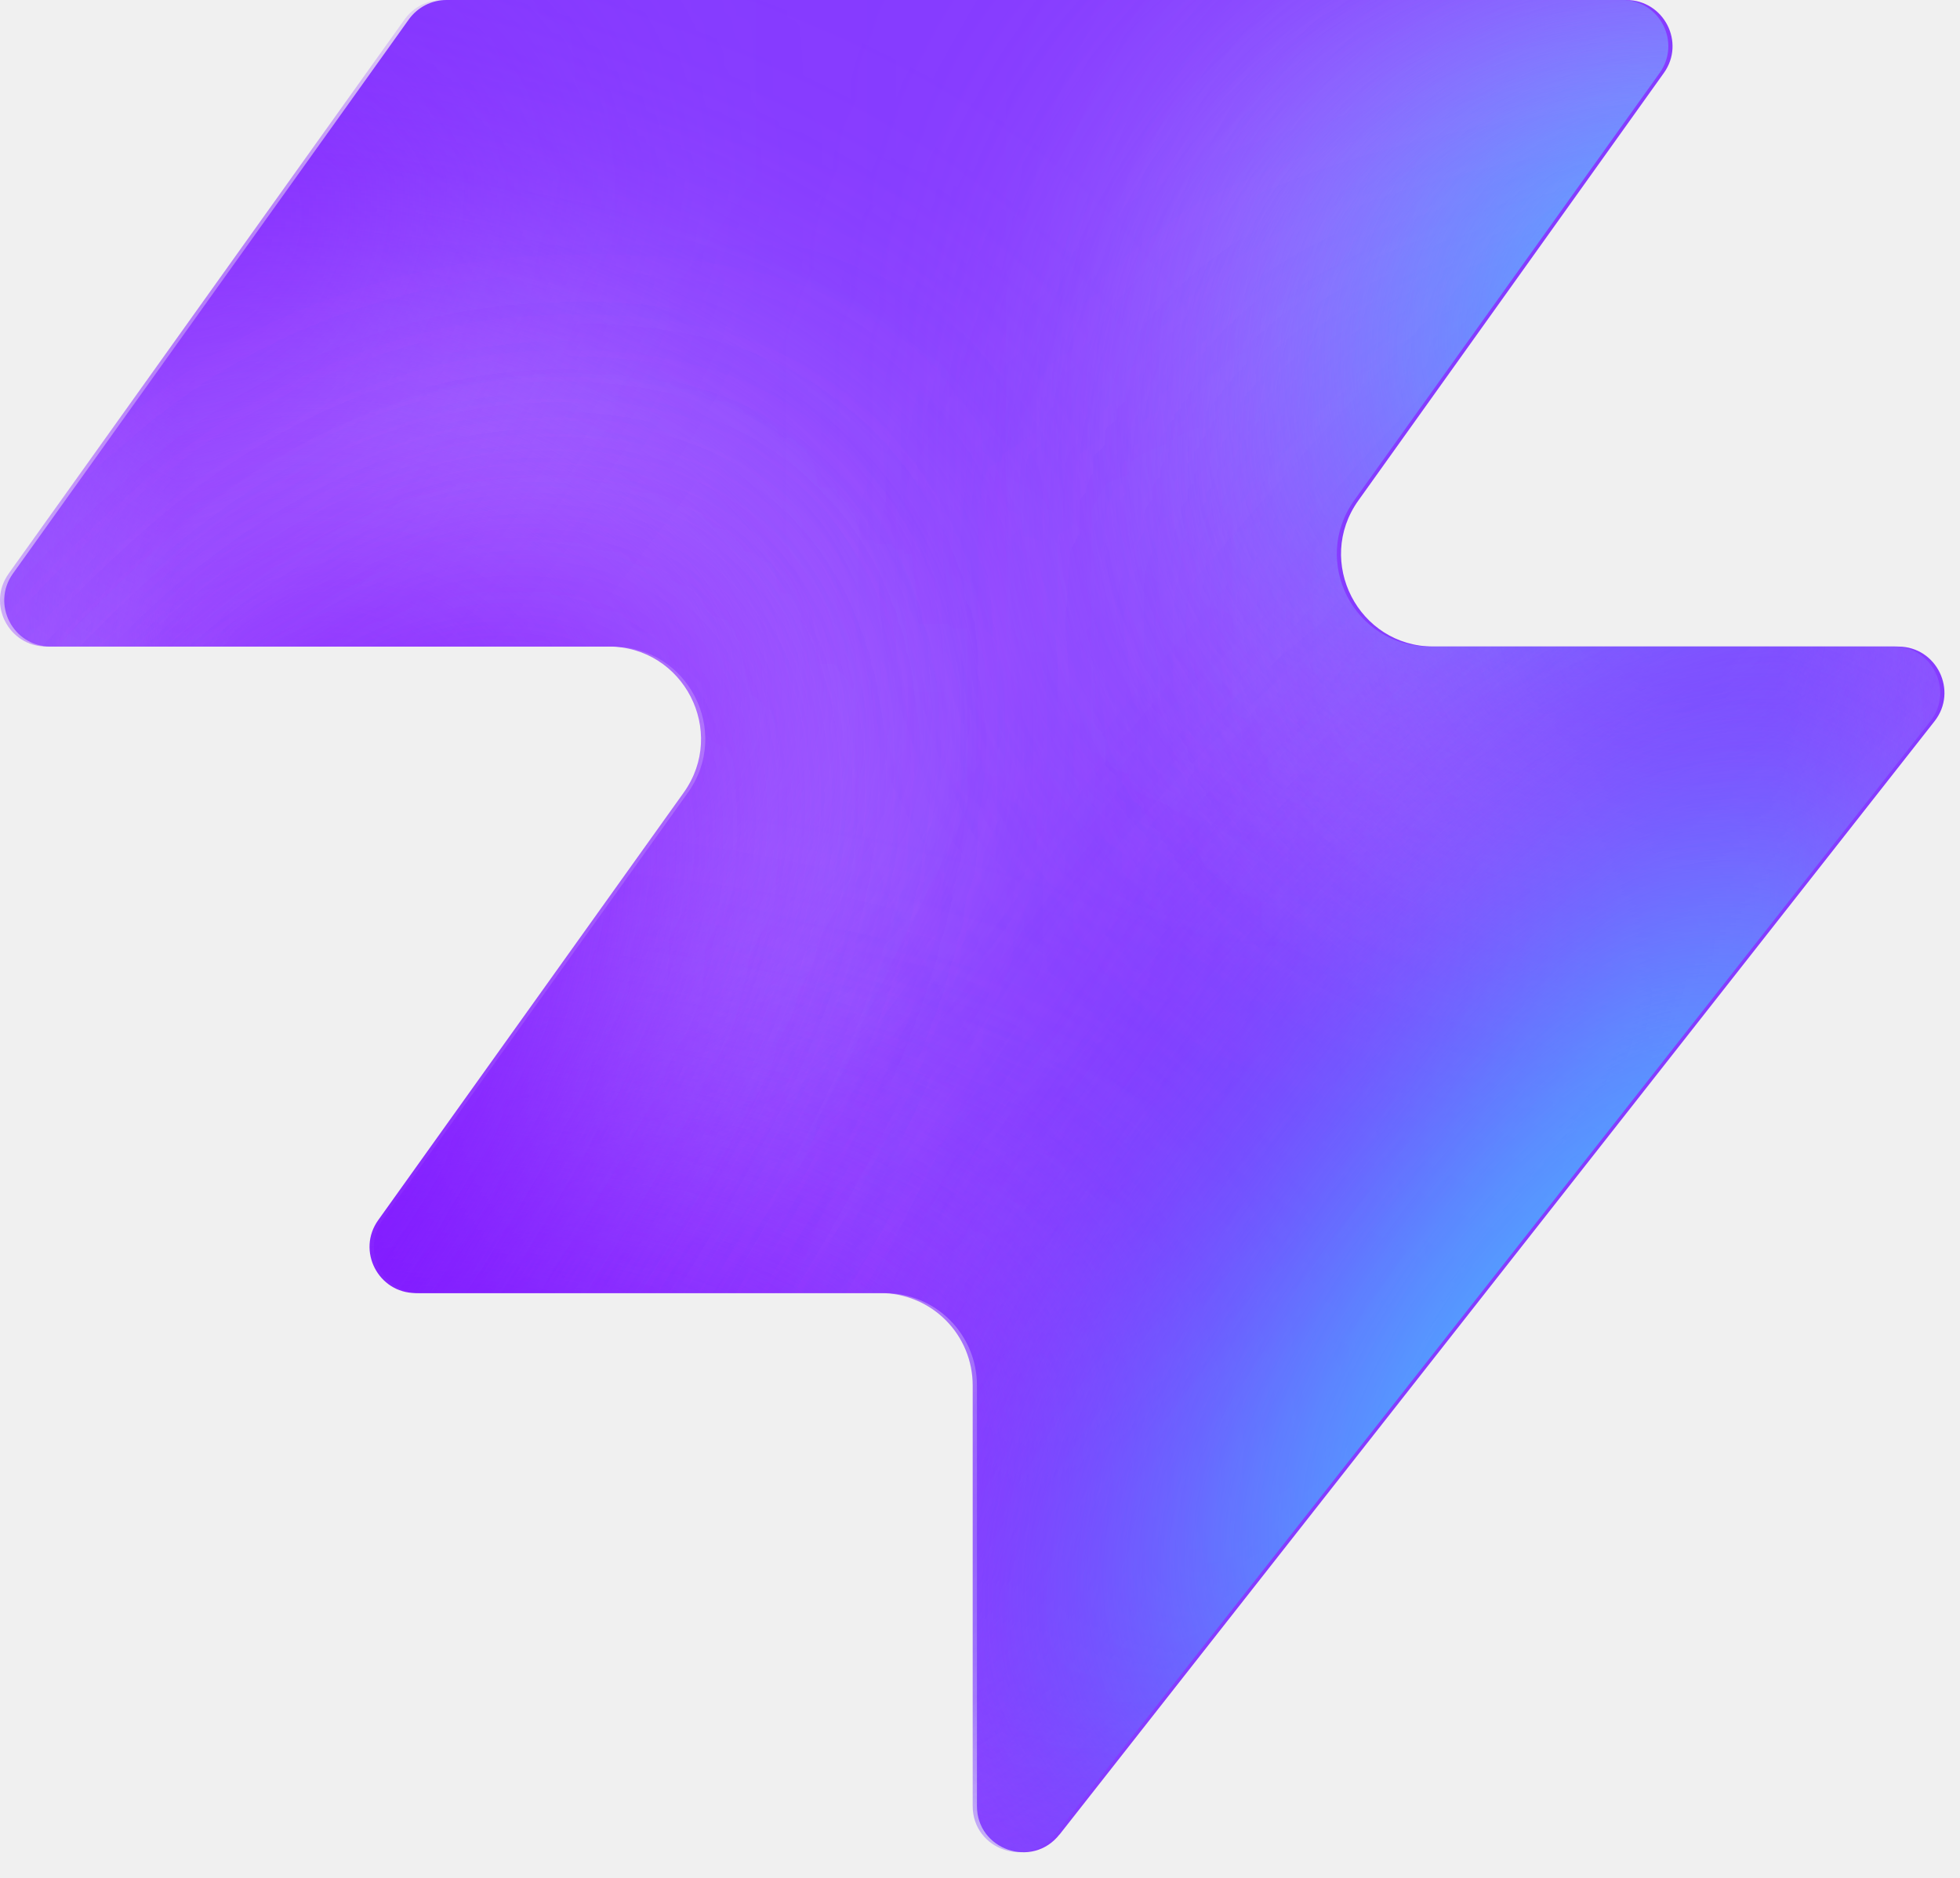
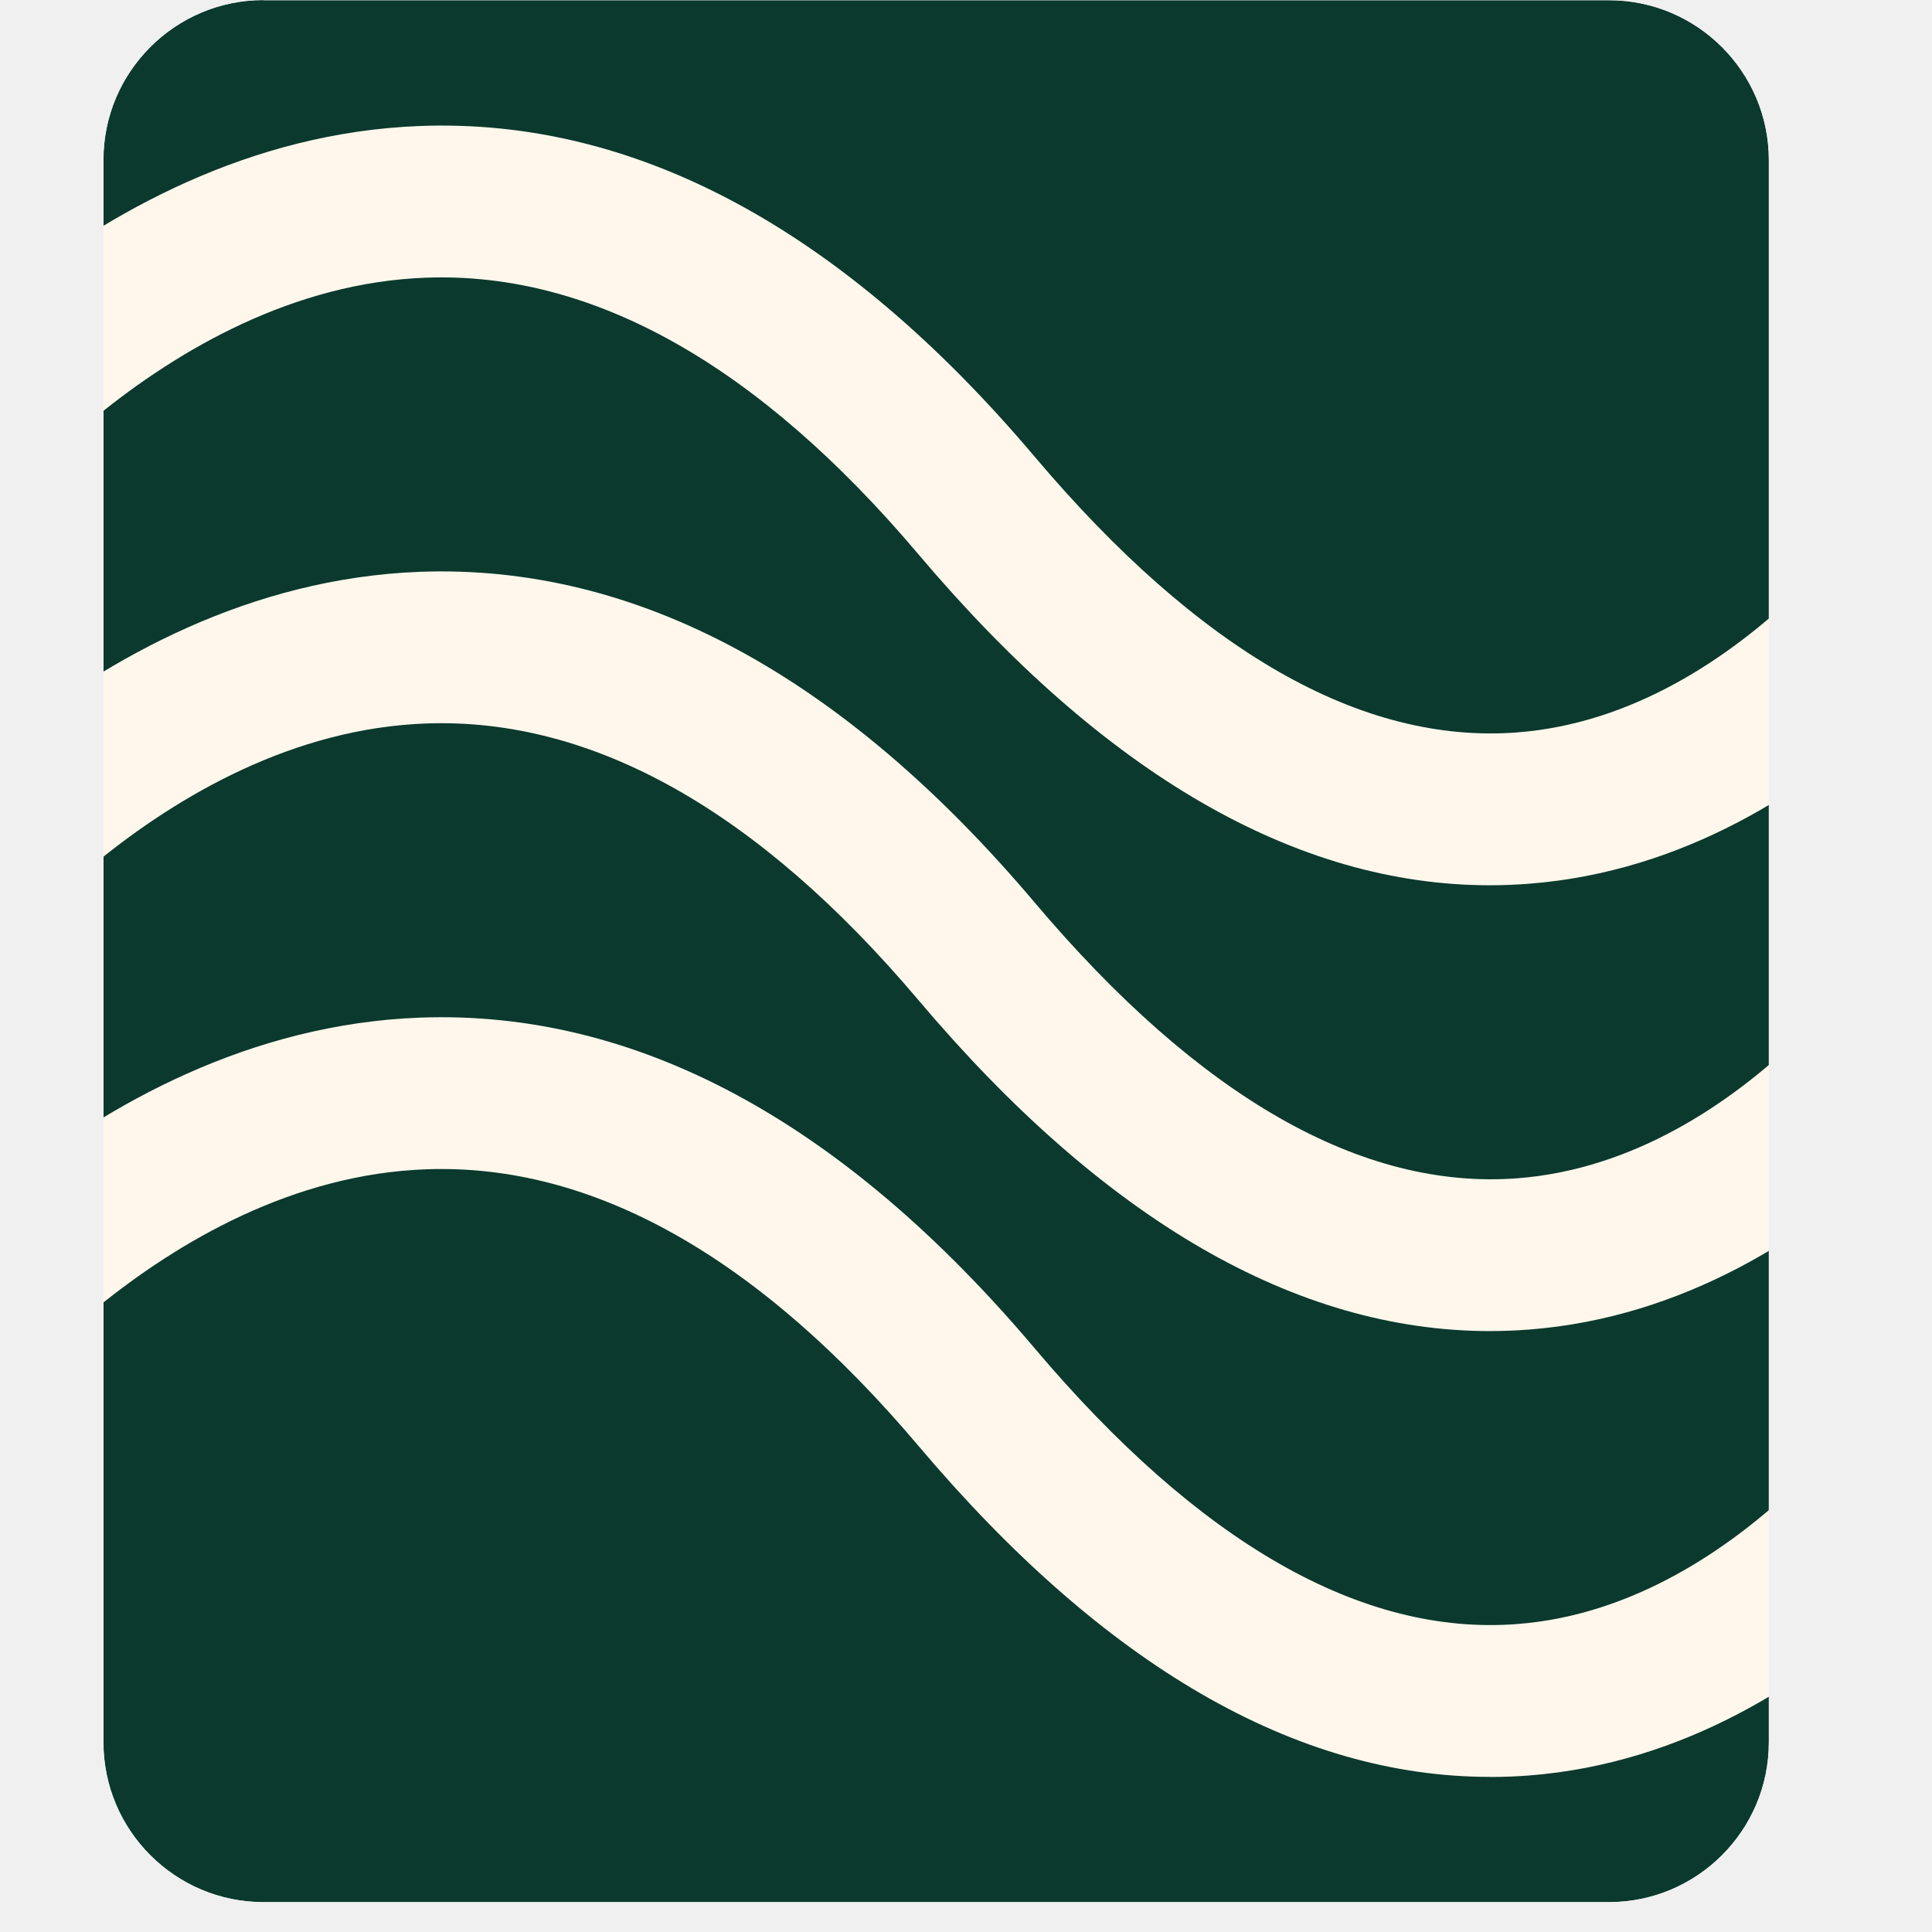
- <svg xmlns="http://www.w3.org/2000/svg" width="48" height="46" fill="none" viewBox="0 0 48 46">
-   <path fill="#863bff" d="M25.946 44.938c-.664.845-2.021.375-2.021-.698V33.937a2.26 2.26 0 0 0-2.262-2.262H10.287c-.92 0-1.456-1.04-.92-1.788l7.48-10.471c1.07-1.497 0-3.578-1.842-3.578H1.237c-.92 0-1.456-1.04-.92-1.788L10.013.474c.214-.297.556-.474.92-.474h28.894c.92 0 1.456 1.04.92 1.788l-7.48 10.471c-1.07 1.498 0 3.579 1.842 3.579h11.377c.943 0 1.473 1.088.89 1.83L25.947 44.94z" style="fill:#863bff;fill:color(display-p3 .525 .23 1);fill-opacity:1" />
-   <mask id="a" width="48" height="46" x="0" y="0" maskUnits="userSpaceOnUse" style="mask-type:alpha">
-     <path fill="#000" d="M25.842 44.938c-.664.844-2.021.375-2.021-.698V33.937a2.26 2.26 0 0 0-2.262-2.262H10.183c-.92 0-1.456-1.04-.92-1.788l7.48-10.471c1.07-1.498 0-3.579-1.842-3.579H1.133c-.92 0-1.456-1.04-.92-1.787L9.91.473c.214-.297.556-.474.92-.474h28.894c.92 0 1.456 1.04.92 1.788l-7.48 10.471c-1.07 1.498 0 3.578 1.842 3.578h11.377c.943 0 1.473 1.088.89 1.832L25.843 44.94z" style="fill:#000;fill-opacity:1" />
-   </mask>
-   <g mask="url(#a)">
-     <g filter="url(#b)">
-       <ellipse cx="5.508" cy="14.704" fill="#ede6ff" rx="5.508" ry="14.704" style="fill:#ede6ff;fill:color(display-p3 .927 .903 1);fill-opacity:1" transform="matrix(.00324 1 1 -.00324 -4.47 31.516)" />
-     </g>
-     <g filter="url(#c)">
-       <ellipse cx="10.399" cy="29.851" fill="#ede6ff" rx="10.399" ry="29.851" style="fill:#ede6ff;fill:color(display-p3 .927 .903 1);fill-opacity:1" transform="matrix(.00324 1 1 -.00324 -39.328 7.883)" />
-     </g>
-     <g filter="url(#d)">
-       <ellipse cx="5.508" cy="30.487" fill="#7e14ff" rx="5.508" ry="30.487" style="fill:#7e14ff;fill:color(display-p3 .492 .077 1);fill-opacity:1" transform="rotate(89.814 -25.913 -14.639)scale(1 -1)" />
-     </g>
-     <g filter="url(#e)">
-       <ellipse cx="5.508" cy="30.599" fill="#7e14ff" rx="5.508" ry="30.599" style="fill:#7e14ff;fill:color(display-p3 .492 .077 1);fill-opacity:1" transform="rotate(89.814 -32.644 -3.334)scale(1 -1)" />
-     </g>
-     <g filter="url(#f)">
-       <ellipse cx="5.508" cy="30.599" fill="#7e14ff" rx="5.508" ry="30.599" style="fill:#7e14ff;fill:color(display-p3 .492 .077 1);fill-opacity:1" transform="matrix(.00324 1 1 -.00324 -34.34 30.47)" />
-     </g>
-     <g filter="url(#g)">
-       <ellipse cx="14.072" cy="22.078" fill="#ede6ff" rx="14.072" ry="22.078" style="fill:#ede6ff;fill:color(display-p3 .927 .903 1);fill-opacity:1" transform="rotate(93.35 24.506 48.493)scale(-1 1)" />
-     </g>
-     <g filter="url(#h)">
-       <ellipse cx="3.47" cy="21.501" fill="#7e14ff" rx="3.47" ry="21.501" style="fill:#7e14ff;fill:color(display-p3 .492 .077 1);fill-opacity:1" transform="rotate(89.009 28.708 47.59)scale(-1 1)" />
-     </g>
-     <g filter="url(#i)">
-       <ellipse cx="3.47" cy="21.501" fill="#7e14ff" rx="3.47" ry="21.501" style="fill:#7e14ff;fill:color(display-p3 .492 .077 1);fill-opacity:1" transform="rotate(89.009 28.708 47.59)scale(-1 1)" />
-     </g>
-     <g filter="url(#j)">
-       <ellipse cx=".387" cy="8.972" fill="#7e14ff" rx="4.407" ry="29.108" style="fill:#7e14ff;fill:color(display-p3 .492 .077 1);fill-opacity:1" transform="rotate(39.51 .387 8.972)" />
-     </g>
-     <g filter="url(#k)">
-       <ellipse cx="47.523" cy="-6.092" fill="#7e14ff" rx="4.407" ry="29.108" style="fill:#7e14ff;fill:color(display-p3 .492 .077 1);fill-opacity:1" transform="rotate(37.892 47.523 -6.092)" />
-     </g>
-     <g filter="url(#l)">
-       <ellipse cx="41.412" cy="6.333" fill="#47bfff" rx="5.971" ry="9.665" style="fill:#47bfff;fill:color(display-p3 .28 .748 1);fill-opacity:1" transform="rotate(37.892 41.412 6.333)" />
-     </g>
-     <g filter="url(#m)">
-       <ellipse cx="-1.879" cy="38.332" fill="#7e14ff" rx="4.407" ry="29.108" style="fill:#7e14ff;fill:color(display-p3 .492 .077 1);fill-opacity:1" transform="rotate(37.892 -1.88 38.332)" />
-     </g>
-     <g filter="url(#n)">
-       <ellipse cx="-1.879" cy="38.332" fill="#7e14ff" rx="4.407" ry="29.108" style="fill:#7e14ff;fill:color(display-p3 .492 .077 1);fill-opacity:1" transform="rotate(37.892 -1.88 38.332)" />
-     </g>
-     <g filter="url(#o)">
-       <ellipse cx="35.651" cy="29.907" fill="#7e14ff" rx="4.407" ry="29.108" style="fill:#7e14ff;fill:color(display-p3 .492 .077 1);fill-opacity:1" transform="rotate(37.892 35.651 29.907)" />
-     </g>
-     <g filter="url(#p)">
-       <ellipse cx="38.418" cy="32.4" fill="#47bfff" rx="5.971" ry="15.297" style="fill:#47bfff;fill:color(display-p3 .28 .748 1);fill-opacity:1" transform="rotate(37.892 38.418 32.4)" />
-     </g>
+ <svg xmlns="http://www.w3.org/2000/svg" version="1.1" width="1000" height="1000">
+   <style>
+     #light-icon {
+       display: inline;
+     }
+     #dark-icon {
+       display: none;
+     }
+ 
+     @media (prefers-color-scheme: dark) {
+       #light-icon {
+         display: none;
+       }
+       #dark-icon {
+         display: inline;
+       }
+     }
+   </style>
+   <g id="light-icon">
+     <svg version="1.1" width="1000" height="1000">
+       <g>
+         <g transform="matrix(35.71429,0,0,35.71429,53.57143,0)">
+           <svg width="25" height="28" viewBox="0 0 25 28" fill="none">
+             <mask id="mask0_2616_794" style="mask-type:luminance" maskUnits="userSpaceOnUse" x="0" y="0" width="25" height="28">
+               <path d="M2.317 0.004H21.82C23.099 0.004 24.135 1.042 24.135 2.319V25.251C24.135 26.53 23.097 27.566 21.82 27.566H2.317C1.038 27.566 0 26.528 0 25.249V2.317C0 1.038 1.038 0 2.317 0V0.004Z" fill="white" />
+             </mask>
+             <g mask="url(#mask0_2616_794)">
+               <path d="M21.818 27.568H2.316C1.042 27.568 -0.002 26.526 -0.002 25.251V2.319C-0.002 1.046 1.04 0.002 2.316 0.002H21.818C23.092 0.002 24.136 1.044 24.136 2.319V25.251C24.136 26.525 23.094 27.568 21.818 27.568Z" fill="#0B392D" />
+               <path d="M20.093 12.83C17.286 12.83 14.503 11.219 11.812 8.035C9.491 5.288 7.092 3.939 4.683 4.024C0.819 4.16 -1.979 7.933 -2.008 7.972L-3.788 6.68C-3.65 6.488 -0.351 2.012 4.587 1.826C7.711 1.708 10.707 3.321 13.492 6.615C15.88 9.441 18.232 10.786 20.485 10.615C23.845 10.359 26.068 6.788 26.09 6.753L27.97 7.895C27.857 8.081 25.157 12.454 20.669 12.807C20.478 12.822 20.285 12.83 20.093 12.83Z" fill="#FFF7EC" />
+               <path d="M20.093 19.291C17.286 19.291 14.503 17.68 11.812 14.496C9.491 11.749 7.092 10.4 4.683 10.485C0.819 10.621 -1.979 14.394 -2.008 14.433L-3.788 13.141C-3.65 12.949 -0.351 8.473 4.587 8.287C7.714 8.173 10.707 9.782 13.492 13.076C15.883 15.907 18.243 17.251 20.498 17.076C23.874 16.811 26.068 13.253 26.09 13.216L27.971 14.356C27.859 14.542 25.159 18.915 20.671 19.268C20.48 19.283 20.287 19.291 20.095 19.291" fill="#FFF7EC" />
+               <path d="M20.093 25.752C17.286 25.752 14.503 24.141 11.812 20.956C9.491 18.21 7.092 16.861 4.683 16.946C0.819 17.082 -1.979 20.855 -2.008 20.894L-3.788 19.602C-3.65 19.412 -0.351 14.934 4.587 14.748C7.714 14.634 10.707 16.242 13.492 19.537C15.88 22.363 18.234 23.71 20.485 23.537C23.845 23.281 26.068 19.71 26.09 19.675L27.97 20.819C27.857 21.004 25.157 25.378 20.669 25.731C20.478 25.746 20.285 25.753 20.093 25.753" fill="#FFF7EC" />
+             </g>
+           </svg>
+         </g>
+       </g>
+     </svg>
  </g>
-   <defs>
-     <filter id="b" width="60.045" height="41.654" x="-19.77" y="16.149" color-interpolation-filters="sRGB" filterUnits="userSpaceOnUse">
-       <feFlood flood-opacity="0" result="BackgroundImageFix" />
-       <feBlend in="SourceGraphic" in2="BackgroundImageFix" result="shape" />
-       <feGaussianBlur result="effect1_foregroundBlur_2002_17158" stdDeviation="7.659" />
-     </filter>
-     <filter id="c" width="90.34" height="51.437" x="-54.613" y="-7.533" color-interpolation-filters="sRGB" filterUnits="userSpaceOnUse">
-       <feFlood flood-opacity="0" result="BackgroundImageFix" />
-       <feBlend in="SourceGraphic" in2="BackgroundImageFix" result="shape" />
-       <feGaussianBlur result="effect1_foregroundBlur_2002_17158" stdDeviation="7.659" />
-     </filter>
-     <filter id="d" width="79.355" height="29.4" x="-49.64" y="2.03" color-interpolation-filters="sRGB" filterUnits="userSpaceOnUse">
-       <feFlood flood-opacity="0" result="BackgroundImageFix" />
-       <feBlend in="SourceGraphic" in2="BackgroundImageFix" result="shape" />
-       <feGaussianBlur result="effect1_foregroundBlur_2002_17158" stdDeviation="4.596" />
-     </filter>
-     <filter id="e" width="79.579" height="29.4" x="-45.045" y="20.029" color-interpolation-filters="sRGB" filterUnits="userSpaceOnUse">
-       <feFlood flood-opacity="0" result="BackgroundImageFix" />
-       <feBlend in="SourceGraphic" in2="BackgroundImageFix" result="shape" />
-       <feGaussianBlur result="effect1_foregroundBlur_2002_17158" stdDeviation="4.596" />
-     </filter>
-     <filter id="f" width="79.579" height="29.4" x="-43.513" y="21.178" color-interpolation-filters="sRGB" filterUnits="userSpaceOnUse">
-       <feFlood flood-opacity="0" result="BackgroundImageFix" />
-       <feBlend in="SourceGraphic" in2="BackgroundImageFix" result="shape" />
-       <feGaussianBlur result="effect1_foregroundBlur_2002_17158" stdDeviation="4.596" />
-     </filter>
-     <filter id="g" width="74.749" height="58.852" x="15.756" y="-17.901" color-interpolation-filters="sRGB" filterUnits="userSpaceOnUse">
-       <feFlood flood-opacity="0" result="BackgroundImageFix" />
-       <feBlend in="SourceGraphic" in2="BackgroundImageFix" result="shape" />
-       <feGaussianBlur result="effect1_foregroundBlur_2002_17158" stdDeviation="7.659" />
-     </filter>
-     <filter id="h" width="61.377" height="25.362" x="23.548" y="2.284" color-interpolation-filters="sRGB" filterUnits="userSpaceOnUse">
-       <feFlood flood-opacity="0" result="BackgroundImageFix" />
-       <feBlend in="SourceGraphic" in2="BackgroundImageFix" result="shape" />
-       <feGaussianBlur result="effect1_foregroundBlur_2002_17158" stdDeviation="4.596" />
-     </filter>
-     <filter id="i" width="61.377" height="25.362" x="23.548" y="2.284" color-interpolation-filters="sRGB" filterUnits="userSpaceOnUse">
-       <feFlood flood-opacity="0" result="BackgroundImageFix" />
-       <feBlend in="SourceGraphic" in2="BackgroundImageFix" result="shape" />
-       <feGaussianBlur result="effect1_foregroundBlur_2002_17158" stdDeviation="4.596" />
-     </filter>
-     <filter id="j" width="56.045" height="63.649" x="-27.636" y="-22.853" color-interpolation-filters="sRGB" filterUnits="userSpaceOnUse">
-       <feFlood flood-opacity="0" result="BackgroundImageFix" />
-       <feBlend in="SourceGraphic" in2="BackgroundImageFix" result="shape" />
-       <feGaussianBlur result="effect1_foregroundBlur_2002_17158" stdDeviation="4.596" />
-     </filter>
-     <filter id="k" width="54.814" height="64.646" x="20.116" y="-38.415" color-interpolation-filters="sRGB" filterUnits="userSpaceOnUse">
-       <feFlood flood-opacity="0" result="BackgroundImageFix" />
-       <feBlend in="SourceGraphic" in2="BackgroundImageFix" result="shape" />
-       <feGaussianBlur result="effect1_foregroundBlur_2002_17158" stdDeviation="4.596" />
-     </filter>
-     <filter id="l" width="33.541" height="35.313" x="24.641" y="-11.323" color-interpolation-filters="sRGB" filterUnits="userSpaceOnUse">
-       <feFlood flood-opacity="0" result="BackgroundImageFix" />
-       <feBlend in="SourceGraphic" in2="BackgroundImageFix" result="shape" />
-       <feGaussianBlur result="effect1_foregroundBlur_2002_17158" stdDeviation="4.596" />
-     </filter>
-     <filter id="m" width="54.814" height="64.646" x="-29.286" y="6.009" color-interpolation-filters="sRGB" filterUnits="userSpaceOnUse">
-       <feFlood flood-opacity="0" result="BackgroundImageFix" />
-       <feBlend in="SourceGraphic" in2="BackgroundImageFix" result="shape" />
-       <feGaussianBlur result="effect1_foregroundBlur_2002_17158" stdDeviation="4.596" />
-     </filter>
-     <filter id="n" width="54.814" height="64.646" x="-29.286" y="6.009" color-interpolation-filters="sRGB" filterUnits="userSpaceOnUse">
-       <feFlood flood-opacity="0" result="BackgroundImageFix" />
-       <feBlend in="SourceGraphic" in2="BackgroundImageFix" result="shape" />
-       <feGaussianBlur result="effect1_foregroundBlur_2002_17158" stdDeviation="4.596" />
-     </filter>
-     <filter id="o" width="54.814" height="64.646" x="8.244" y="-2.416" color-interpolation-filters="sRGB" filterUnits="userSpaceOnUse">
-       <feFlood flood-opacity="0" result="BackgroundImageFix" />
-       <feBlend in="SourceGraphic" in2="BackgroundImageFix" result="shape" />
-       <feGaussianBlur result="effect1_foregroundBlur_2002_17158" stdDeviation="4.596" />
-     </filter>
-     <filter id="p" width="39.409" height="43.623" x="18.713" y="10.588" color-interpolation-filters="sRGB" filterUnits="userSpaceOnUse">
-       <feFlood flood-opacity="0" result="BackgroundImageFix" />
-       <feBlend in="SourceGraphic" in2="BackgroundImageFix" result="shape" />
-       <feGaussianBlur result="effect1_foregroundBlur_2002_17158" stdDeviation="4.596" />
-     </filter>
-   </defs>
+   <g id="dark-icon">
+     <svg version="1.1" width="1000" height="1000">
+       <g clip-path="url(#SvgjsClipPath1022)">
+         <rect width="1000" height="1000" fill="#ffffff" />
+         <g transform="matrix(28.57143,0,0,28.57143,142.8571,100)">
+           <svg width="25" height="28" viewBox="0 0 25 28" fill="none">
+             <mask id="mask0_2616_794" style="mask-type:luminance" maskUnits="userSpaceOnUse" x="0" y="0" width="25" height="28">
+               <path d="M2.317 0.004H21.82C23.099 0.004 24.135 1.042 24.135 2.319V25.251C24.135 26.53 23.097 27.566 21.82 27.566H2.317C1.038 27.566 0 26.528 0 25.249V2.317C0 1.038 1.038 0 2.317 0V0.004Z" fill="white" />
+             </mask>
+             <g mask="url(#mask0_2616_794)">
+               <path d="M21.818 27.568H2.316C1.042 27.568 -0.002 26.526 -0.002 25.251V2.319C-0.002 1.046 1.04 0.002 2.316 0.002H21.818C23.092 0.002 24.136 1.044 24.136 2.319V25.251C24.136 26.525 23.094 27.568 21.818 27.568Z" fill="#0B392D" />
+               <path d="M20.093 12.83C17.286 12.83 14.503 11.219 11.812 8.035C9.491 5.288 7.092 3.939 4.683 4.024C0.819 4.16 -1.979 7.933 -2.008 7.972L-3.788 6.68C-3.65 6.488 -0.351 2.012 4.587 1.826C7.711 1.708 10.707 3.321 13.492 6.615C15.88 9.441 18.232 10.786 20.485 10.615C23.845 10.359 26.068 6.788 26.09 6.753L27.97 7.895C27.857 8.081 25.157 12.454 20.669 12.807C20.478 12.822 20.285 12.83 20.093 12.83Z" fill="#FFF7EC" />
+               <path d="M20.093 19.291C17.286 19.291 14.503 17.68 11.812 14.496C9.491 11.749 7.092 10.4 4.683 10.485C0.819 10.621 -1.979 14.394 -2.008 14.433L-3.788 13.141C-3.65 12.949 -0.351 8.473 4.587 8.287C7.714 8.173 10.707 9.782 13.492 13.076C15.883 15.907 18.243 17.251 20.498 17.076C23.874 16.811 26.068 13.253 26.09 13.216L27.971 14.356C27.859 14.542 25.159 18.915 20.671 19.268C20.48 19.283 20.287 19.291 20.095 19.291" fill="#FFF7EC" />
+               <path d="M20.093 25.752C17.286 25.752 14.503 24.141 11.812 20.956C9.491 18.21 7.092 16.861 4.683 16.946C0.819 17.082 -1.979 20.855 -2.008 20.894L-3.788 19.602C-3.65 19.412 -0.351 14.934 4.587 14.748C7.714 14.634 10.707 16.242 13.492 19.537C15.88 22.363 18.234 23.71 20.485 23.537C23.845 23.281 26.068 19.71 26.09 19.675L27.97 20.819C27.857 21.004 25.157 25.378 20.669 25.731C20.478 25.746 20.285 25.753 20.093 25.753" fill="#FFF7EC" />
+             </g>
+           </svg>
+         </g>
+       </g>
+       <defs>
+         <clipPath id="SvgjsClipPath1022">
+           <rect width="1000" height="1000" x="0" y="0" rx="200" ry="200" />
+         </clipPath>
+       </defs>
+     </svg>
+   </g>
</svg>
